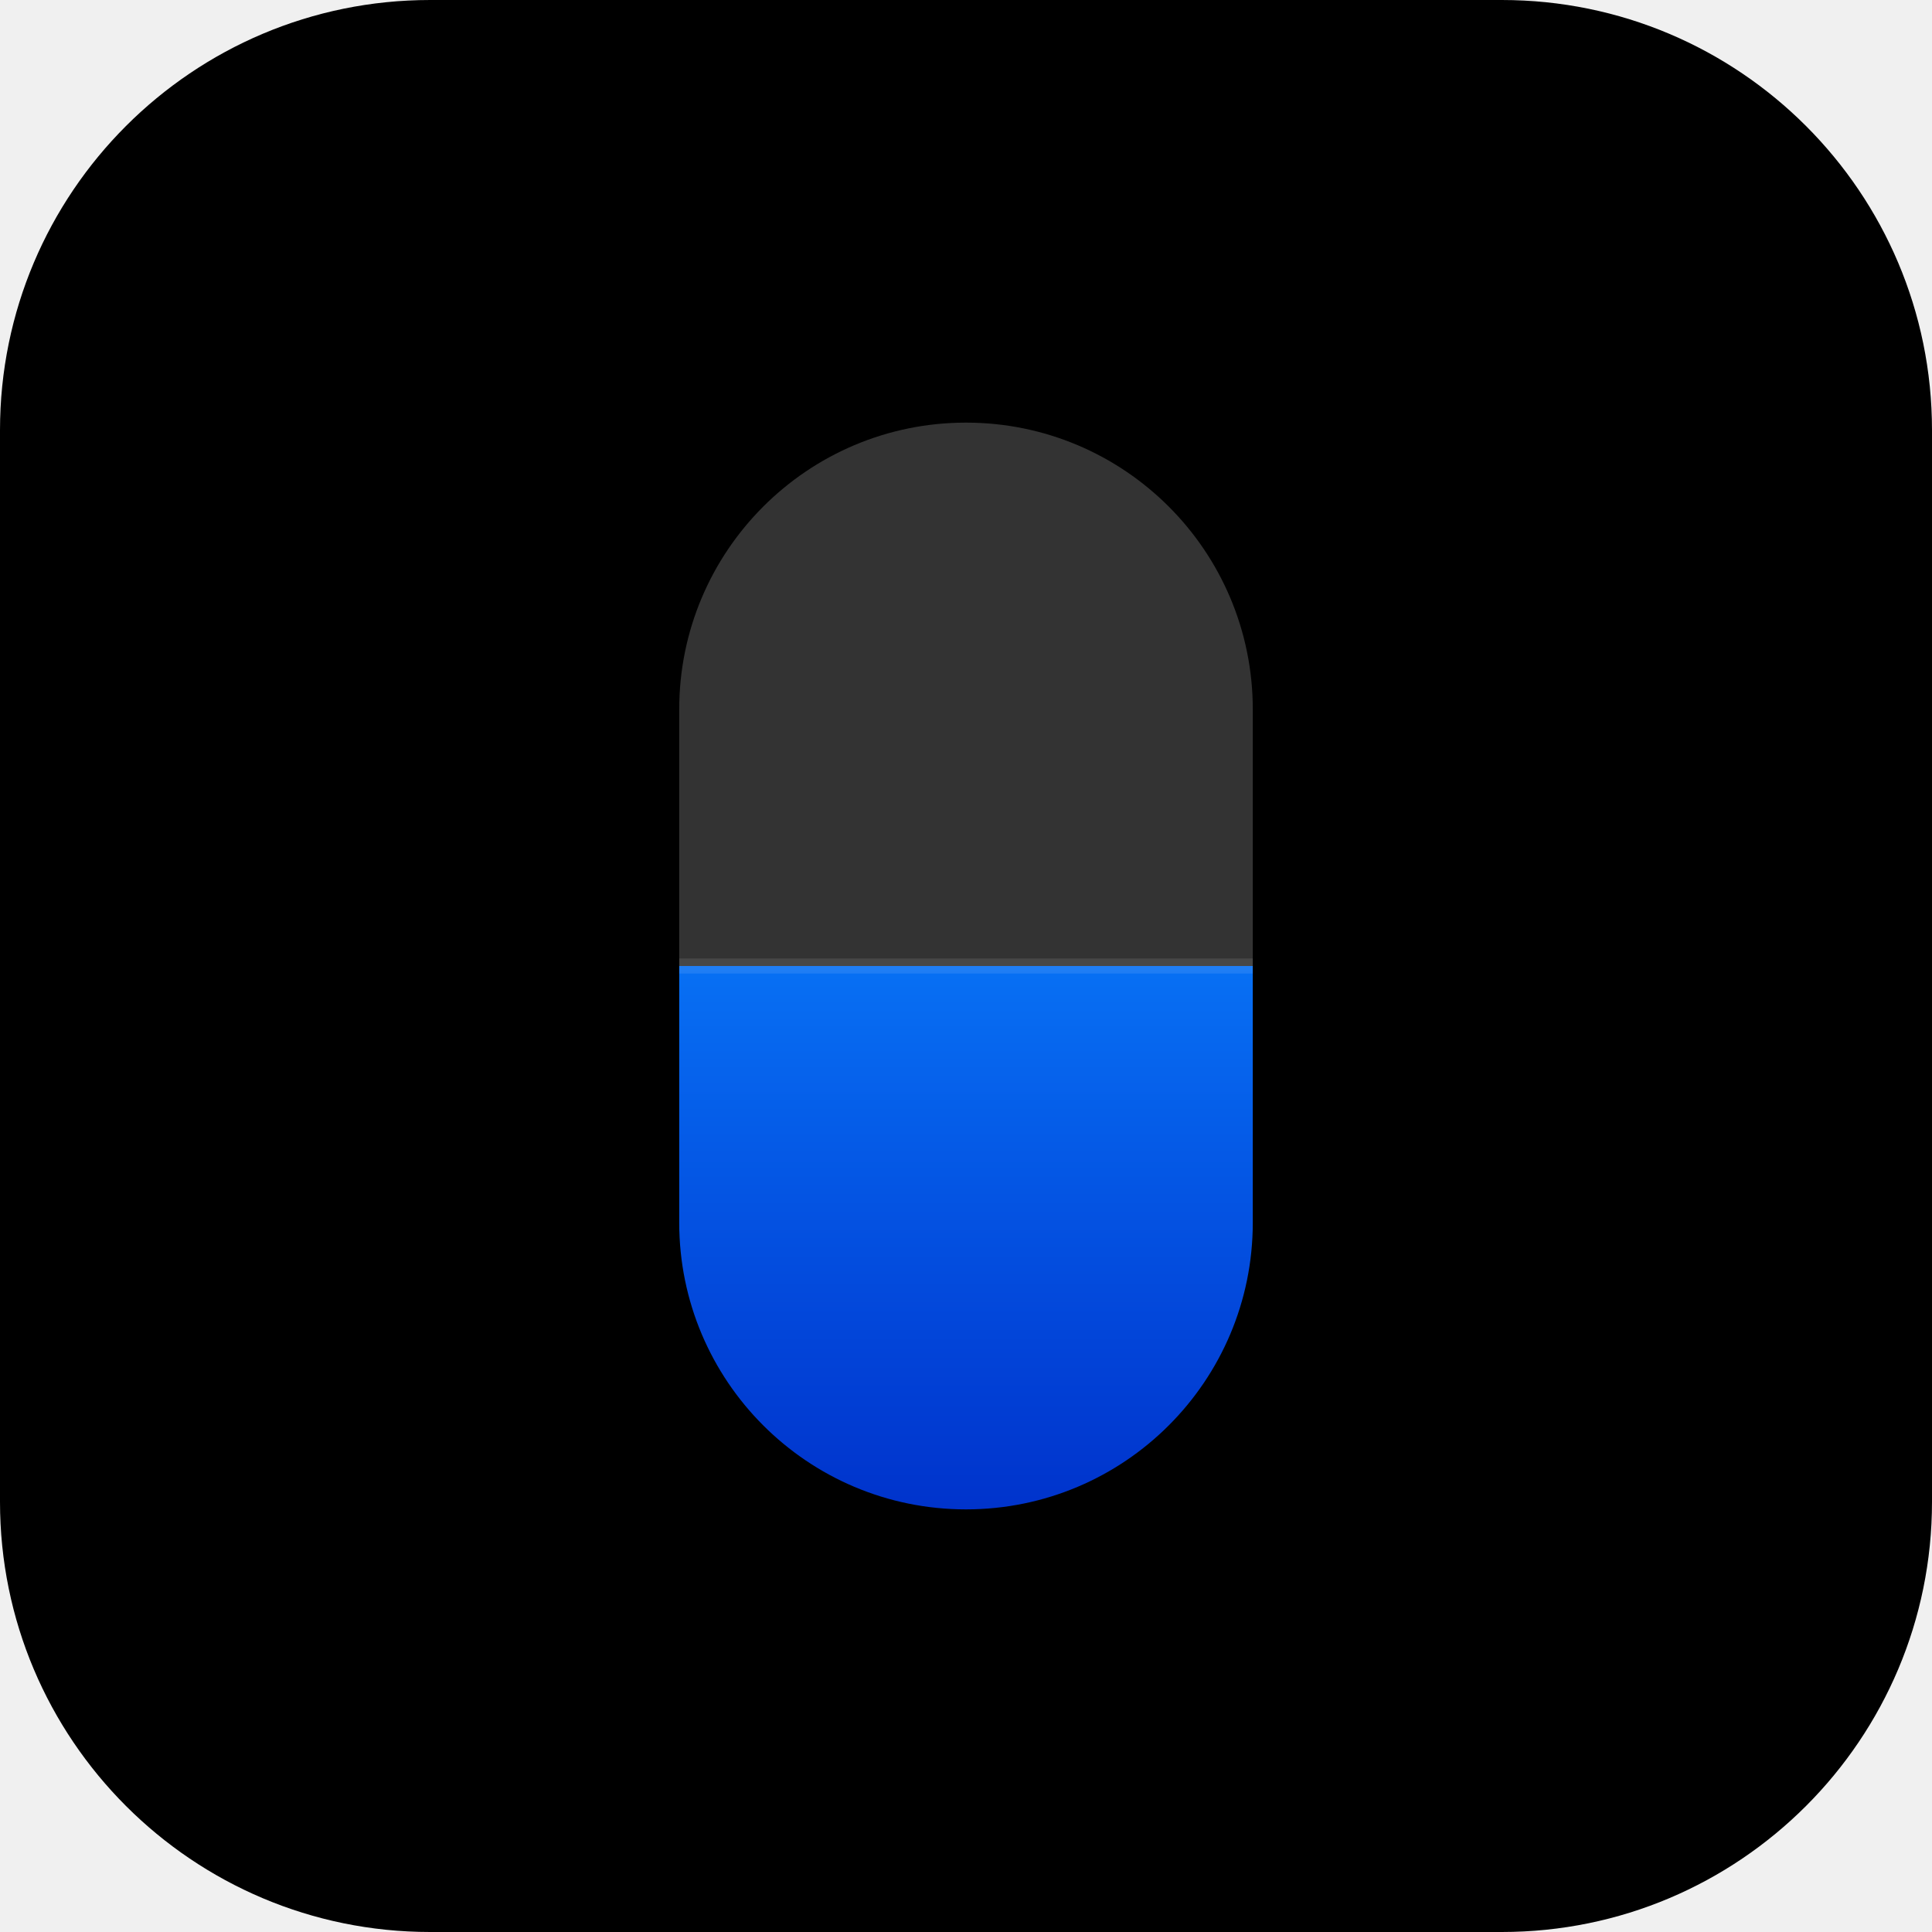
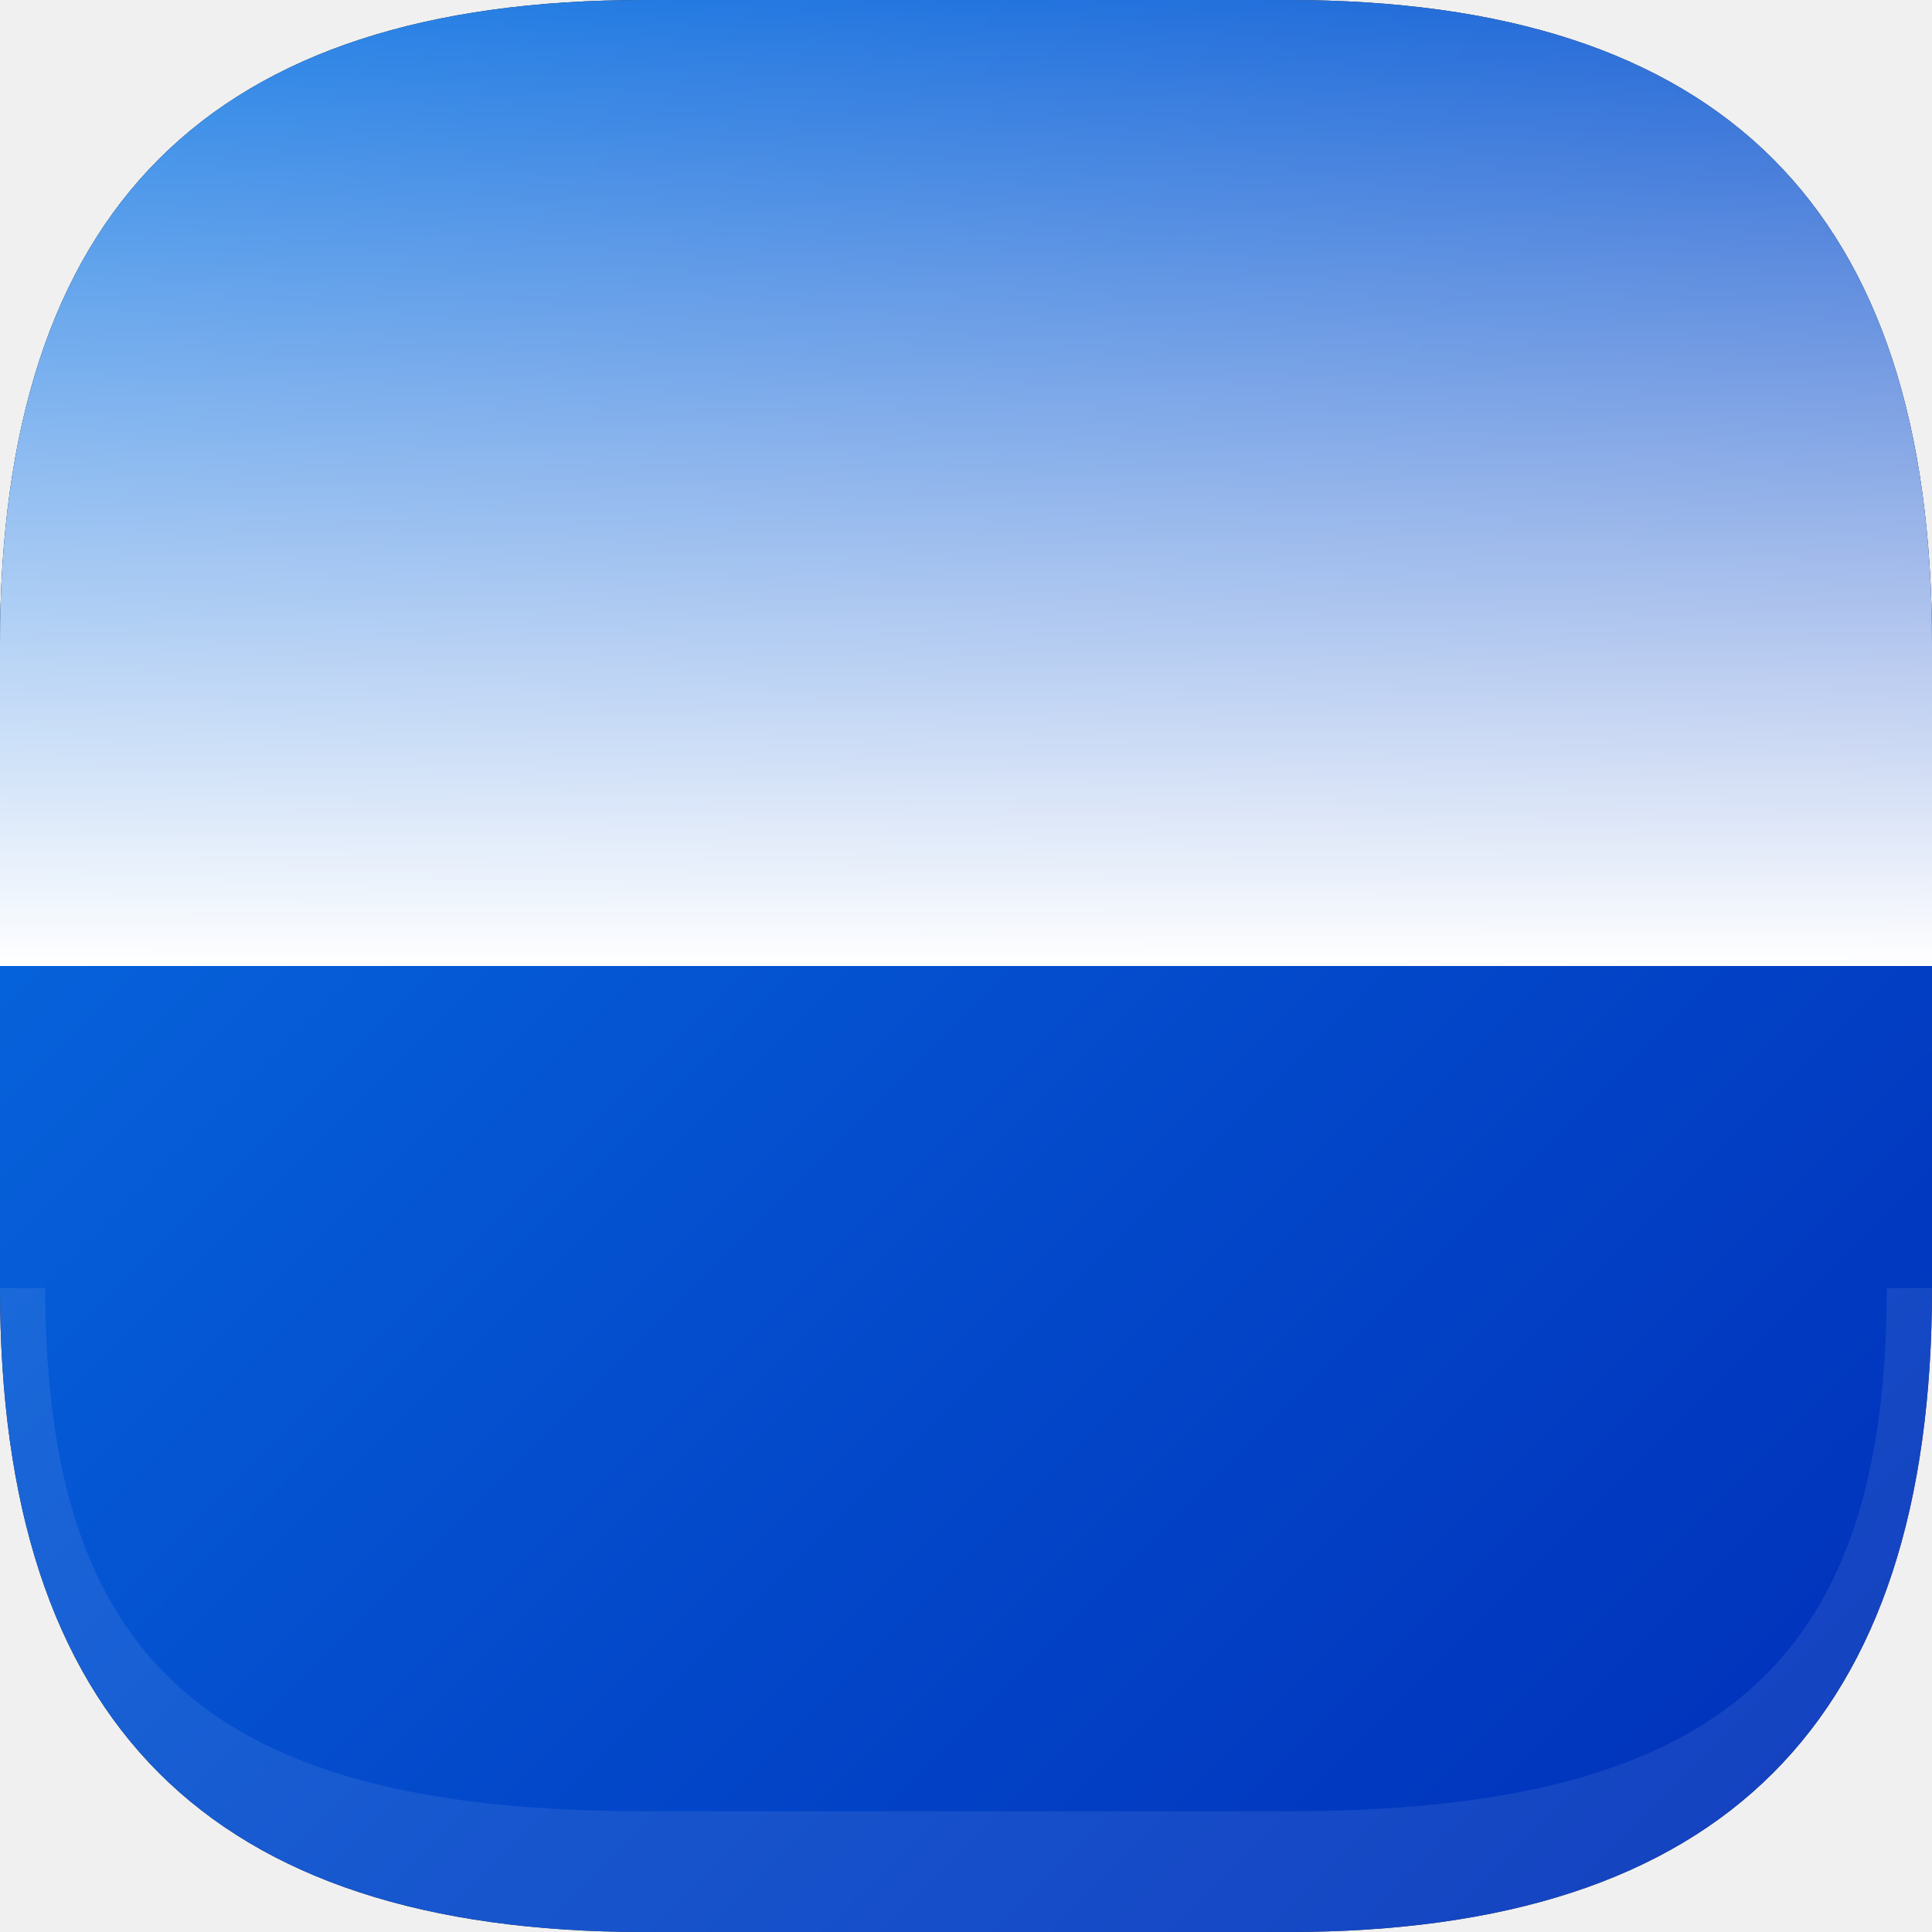
<svg xmlns="http://www.w3.org/2000/svg" width="512" height="512" viewBox="0 0 512 512" fill="none">
-   <rect width="512" height="512" rx="114" fill="black" />
  <defs>
-     <linearGradient id="liquid" x1="256" y1="216" x2="256" y2="400" gradientUnits="userSpaceOnUse">
+     <linearGradient id="liquid-blue" x1="0" y1="0" x2="512" y2="512" gradientUnits="userSpaceOnUse">
      <stop stop-color="#0A84FF" />
      <stop offset="1" stop-color="#0040FF" stop-opacity="0.8" />
    </linearGradient>
-     <filter id="blur" x="180" y="100" width="152" height="180" filterUnits="userSpaceOnUse">
-       <feGaussianBlur stdDeviation="8" result="blur" />
-       <feComposite in="SourceGraphic" in2="blur" operator="over" />
-     </filter>
+     <linearGradient id="glass-glare" x1="256" y1="0" x2="256" y2="256" gradientUnits="userSpaceOnUse">
+       <stop stop-color="white" stop-opacity="0.12" />
+       <stop offset="1" stop-color="white" stopOpacity="0" />
+     </linearGradient>
  </defs>
-   <path d="M256 112C214.026 112 180 146.026 180 188V256H332V188C332 146.026 297.974 112 256 112Z" fill="white" fill-opacity="0.2" />
-   <path d="M256 112C214.026 112 180 146.026 180 188V256H332V188C332 146.026 297.974 112 256 112Z" fill="url(#glass-gradient)" fill-opacity="0.1" />
-   <path d="M180 256V324C180 365.974 214.026 400 256 400C297.974 400 332 365.974 332 324V256H180Z" fill="url(#liquid)" />
-   <rect x="180" y="254" width="152" height="4" fill="white" fill-opacity="0.1" />
+   <path d="M170.667 0H341.333C456.533 0 512 55.467 512 170.667V341.333C512 456.533 456.533 512 341.333 512H170.667C55.467 512 0 456.533 0 341.333V170.667C0 55.467 55.467 0 170.667 0Z" fill="black" />
+   <path d="M170.667 0H341.333C456.533 0 512 55.467 512 170.667V341.333C512 456.533 456.533 512 341.333 512H170.667C55.467 512 0 456.533 0 341.333V170.667C0 55.467 55.467 0 170.667 0Z" fill="url(#liquid-blue)" fill-opacity="0.9" />
+   <path d="M170.667 0H341.333C456.533 0 512 55.467 512 170.667V256H0V170.667C0 55.467 55.467 0 170.667 0Z" fill="url(#glass-glare)" />
+   <path d="M170.667 480H341.333C456.533 480 500 440 500 341.333H512V341.333C512 456.533 456.533 512 341.333 512H170.667C55.467 512 0 456.533 0 341.333H12C12 440 55.467 480 170.667 480Z" fill="white" fill-opacity="0.08" />
</svg>
